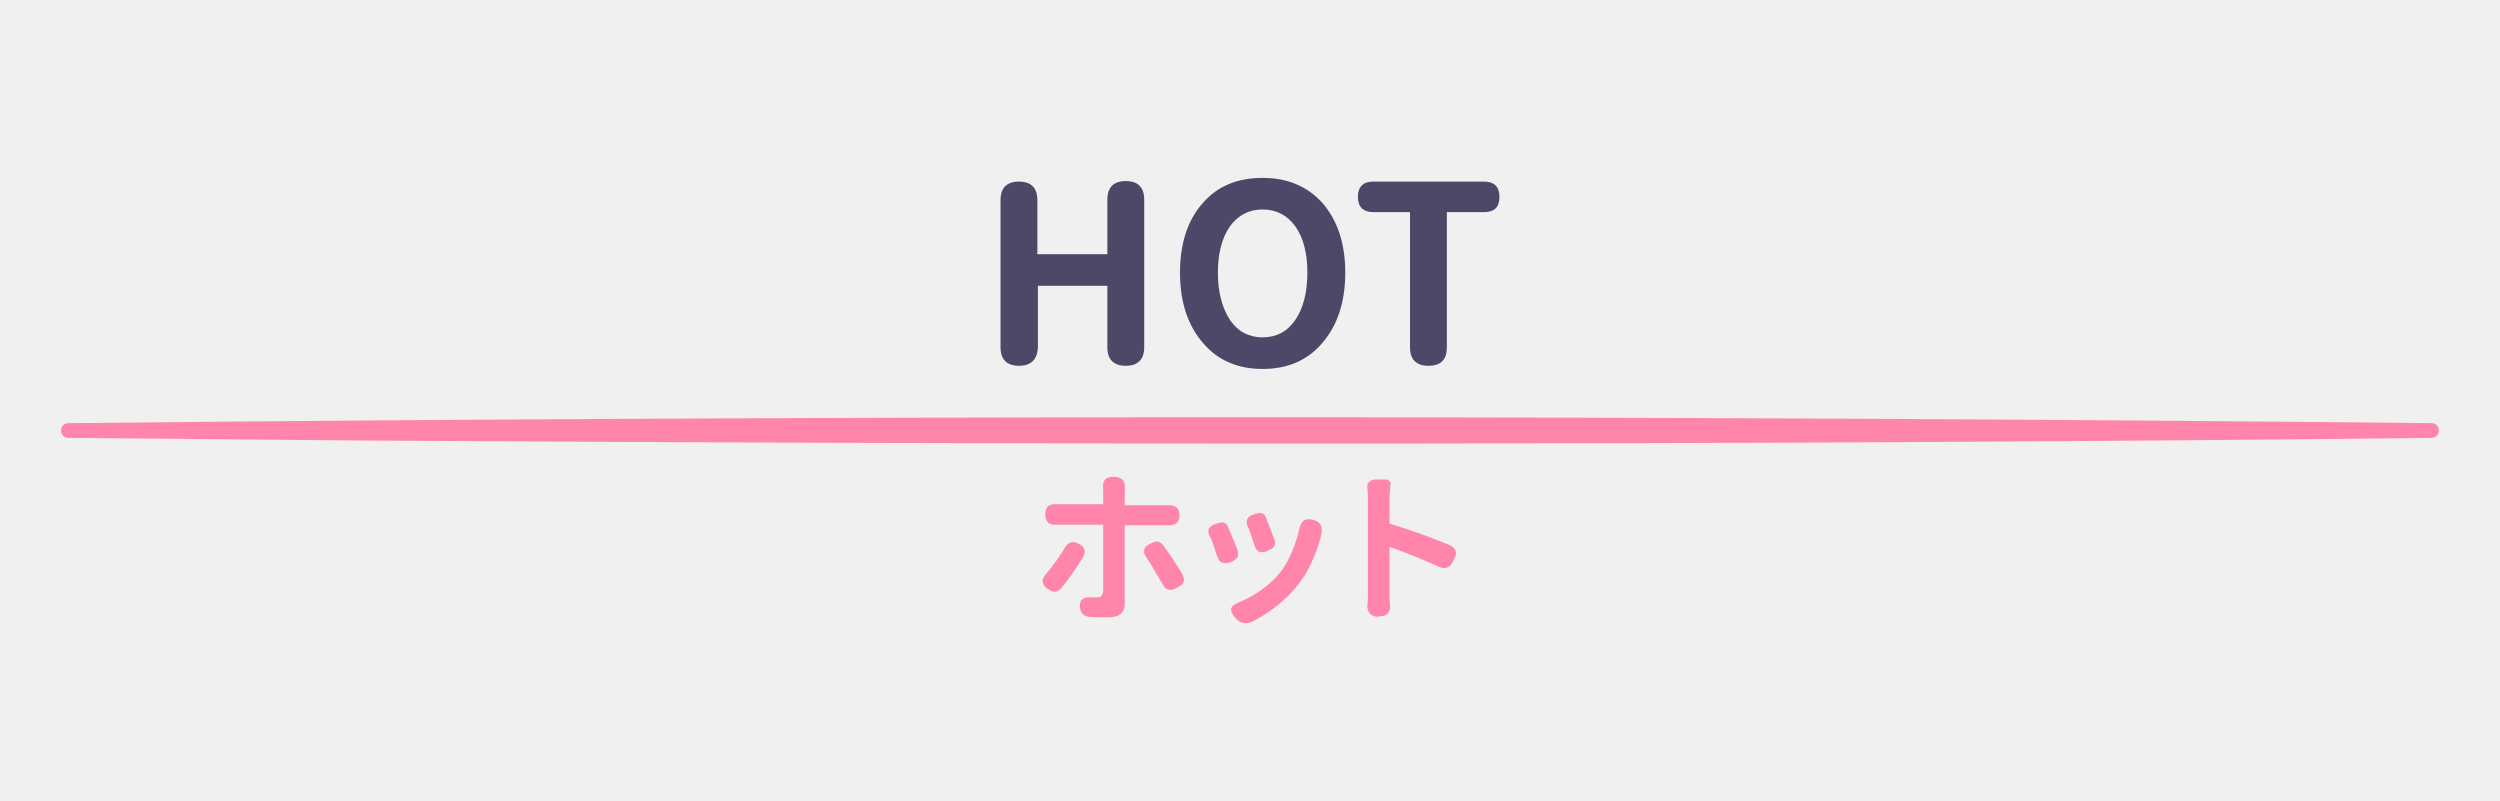
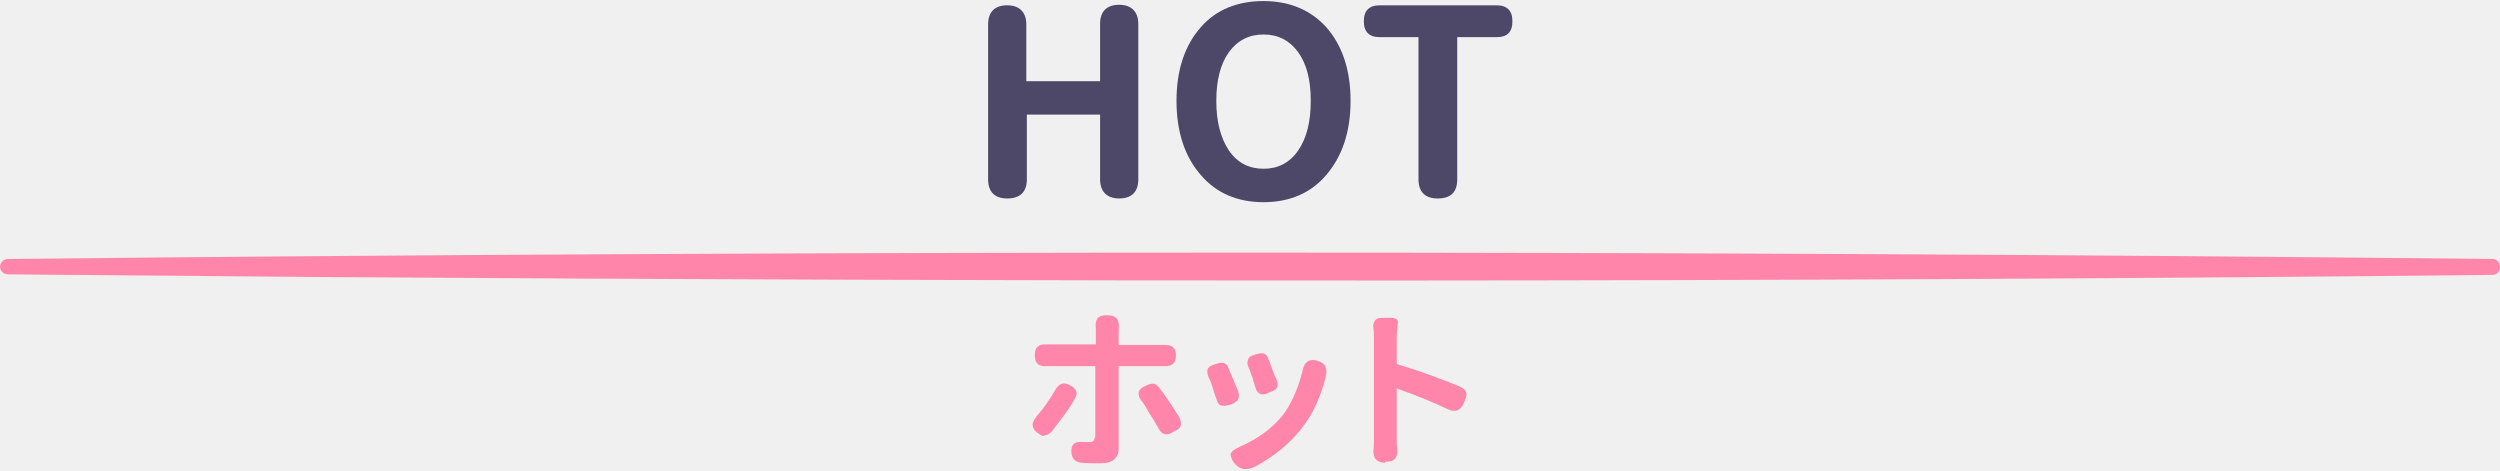
- <svg xmlns="http://www.w3.org/2000/svg" version="1.1" id="圖層_1" x="0px" y="0px" viewBox="0 0 475 152.1" style="enable-background:new 0 0 475 152.1;" xml:space="preserve">
+ <svg xmlns="http://www.w3.org/2000/svg" version="1.1" id="圖層_1" x="0px" y="0px" viewBox="0 0 471.1 88.6" style="enable-background:new 0 0 471.1 88.6;" xml:space="preserve">
  <style type="text/css">
- 	.st0{fill:#47CFB9;}
- 	.st1{fill:#FFFFFF;}
- 	.st2{fill:#FFFFF4;}
- 	.st3{fill:#2AA890;}
- 	.st4{fill:#FFFFFF;stroke:#FF86AA;stroke-width:3;stroke-miterlimit:10;}
- 	.st5{fill:#FF86AA;}
- 	.st6{fill:#4D4867;}
- 	.st7{fill:#FFFFFF;stroke:#BBAEF9;stroke-width:3;stroke-linecap:round;stroke-linejoin:round;stroke-miterlimit:10;}
- 	.st8{fill:#BBAEF9;stroke:#BBAEF9;stroke-width:3;stroke-linecap:round;stroke-linejoin:round;stroke-miterlimit:10;}
- 	.st9{fill:#BBAEF9;}
- 	.st10{fill:#F95D98;}
+ 	.st0{fill:#4D4867;}
+ 	.st1{fill:#FF86AA;}
</style>
  <g>
    <g>
      <g>
-         <path class="st6" d="M193.6,69.5c-2.3,0-3.5-1.2-3.5-3.5v-28c0-2.3,1.2-3.5,3.5-3.5s3.5,1.2,3.5,3.5v10.3h13.3V37.9     c0-2.3,1.2-3.5,3.5-3.5c2.3,0,3.5,1.2,3.5,3.5V66c0,2.3-1.2,3.5-3.5,3.5c-2.3,0-3.5-1.2-3.5-3.5V54.3h-6.6h-6.6V66     C197.1,68.3,195.9,69.5,193.6,69.5z" />
-         <path class="st6" d="M239.9,70.1c-4.7,0-8.5-1.6-11.3-4.9c-2.9-3.3-4.4-7.8-4.4-13.4c0-5.6,1.5-10.1,4.4-13.3     c2.8-3.2,6.6-4.7,11.3-4.7s8.5,1.6,11.3,4.7c2.9,3.3,4.4,7.7,4.4,13.3c0,5.6-1.5,10.1-4.4,13.4C248.4,68.5,244.6,70.1,239.9,70.1     z M239.9,64.1c2.6,0,4.7-1.1,6.2-3.3c1.5-2.2,2.3-5.2,2.3-9s-0.8-6.7-2.3-8.8c-1.5-2.1-3.6-3.2-6.2-3.2s-4.7,1.1-6.2,3.2     c-1.5,2.1-2.3,5.1-2.3,8.8s0.8,6.7,2.3,9C235.2,63,237.3,64.1,239.9,64.1z" />
-         <path class="st6" d="M271.4,69.5c-2.3,0-3.5-1.2-3.5-3.5V40.3h-7c-1.9,0-2.9-1-2.9-2.9c0-1.9,1-2.9,2.9-2.9h10.5H282     c1.9,0,2.9,1,2.9,2.9c0,2-1,2.9-2.9,2.9h-7.1V66C274.9,68.3,273.8,69.5,271.4,69.5z" />
+         <path class="st0" d="M189.8,37.4c-2.4,0-3.6-1.3-3.6-3.6V4.6c0-2.4,1.3-3.6,3.6-3.6s3.6,1.3,3.6,3.6v10.7h13.9V4.5     c0-2.4,1.3-3.6,3.6-3.6s3.6,1.3,3.6,3.6v29.3c0,2.4-1.3,3.6-3.6,3.6s-3.6-1.3-3.6-3.6V21.6h-6.9h-6.9v12.2     C193.5,36.2,192.2,37.4,189.8,37.4z" />
+         <path class="st0" d="M238.1,38.1c-4.9,0-8.9-1.7-11.8-5.1c-3-3.4-4.6-8.1-4.6-14s1.6-10.5,4.6-13.9c2.9-3.3,6.9-4.9,11.8-4.9     s8.9,1.7,11.8,4.9c3,3.4,4.6,8,4.6,13.9s-1.6,10.5-4.6,14C247,36.4,243,38.1,238.1,38.1z M238.1,31.8c2.7,0,4.9-1.1,6.5-3.4     S247,23,247,19s-0.8-7-2.4-9.2c-1.6-2.2-3.8-3.3-6.5-3.3s-4.9,1.1-6.5,3.3s-2.4,5.3-2.4,9.2s0.8,7,2.4,9.4     C233.2,30.7,235.4,31.8,238.1,31.8z" />
+         <path class="st0" d="M270.9,37.4c-2.4,0-3.6-1.3-3.6-3.6V7H260c-2,0-3-1-3-3s1-3,3-3h10.9H282c2,0,3,1,3,3c0,2.1-1,3-3,3h-7.4     v26.8C274.6,36.2,273.4,37.4,270.9,37.4z" />
      </g>
    </g>
-     <path class="st5" d="M13,80.4c143.8-1.5,305.2-1.5,449,0c0.8,0,1.4,0.6,1.4,1.4c0,0.8-0.6,1.4-1.4,1.4   c-123.6,1.4-269.1,1.3-392.9,0.5c0,0-56.1-0.5-56.1-0.5c-0.8,0-1.4-0.6-1.4-1.4C11.6,81,12.2,80.4,13,80.4L13,80.4z" />
+     <path class="st1" d="M1.5,48.8c149.9-1.6,318.2-1.6,468.1,0c0.8,0,1.5,0.6,1.5,1.5s-0.6,1.5-1.5,1.5C340.8,53.2,189.1,53.1,60,52.2   L1.5,51.7c-0.8,0-1.5-0.6-1.5-1.5C0.1,49.4,0.7,48.8,1.5,48.8L1.5,48.8z" />
    <g>
      <g>
-         <path class="st5" d="M199.2,112c-0.7-0.4-1-0.9-1.1-1.4c-0.1-0.5,0.2-1,0.7-1.6c1.3-1.5,2.4-3.1,3.5-4.9c0.6-1.1,1.5-1.4,2.6-0.8     c1.2,0.6,1.5,1.4,0.9,2.5c-0.4,0.7-1.1,1.8-2,3.1c-0.5,0.7-1.2,1.6-2.1,2.8c-0.4,0.4-0.8,0.7-1.2,0.7     C200.1,112.5,199.7,112.3,199.2,112z M210.5,117.3c-1.3,0-2.5,0-3.5-0.1c-1.1-0.1-1.7-0.7-1.8-1.8c-0.1-0.7,0.1-1.3,0.5-1.6     c0.4-0.3,1-0.4,1.8-0.3c0.3,0,0.6,0,1,0c0.4,0,0.7-0.1,0.8-0.3s0.3-0.5,0.3-0.9c0-0.8,0-5,0-12.6v0h-8c-0.3,0-0.5,0-0.8,0     c-1.5,0.1-2.2-0.5-2.2-2c0-1.4,0.7-2,2.2-1.9c0.2,0,0.5,0,0.8,0h4h4v-2.5c0-0.1,0-0.1,0-0.2c-0.1-0.9,0-1.5,0.3-1.9     c0.3-0.4,0.9-0.6,1.7-0.6s1.4,0.2,1.8,0.7c0.3,0.4,0.4,1.1,0.3,2c0,0,0,0.1,0,0.1V96h7.3c0.4,0,0.6,0,0.8,0     c1.5-0.1,2.3,0.5,2.3,1.9c0,1.3-0.7,2-2.2,1.9c-0.3,0-0.6,0-0.9,0h-7.3v14.6C213.8,116.4,212.7,117.3,210.5,117.3z M220.9,111     c-0.5-0.8-1-1.7-1.6-2.7c-0.5-0.9-1-1.7-1.5-2.4c-0.4-0.6-0.5-1-0.4-1.5c0.1-0.4,0.5-0.8,1.2-1.1c0.5-0.3,1-0.4,1.3-0.4     c0.4,0,0.7,0.3,1.1,0.7c1.2,1.6,2.4,3.4,3.6,5.4c0.3,0.6,0.4,1.1,0.3,1.5c-0.1,0.4-0.5,0.8-1.2,1.1     C222.5,112.4,221.5,112.2,220.9,111z" />
-         <path class="st5" d="M232.2,106.9c-0.4-0.1-0.7-0.5-0.9-1.2c-0.2-0.4-0.4-1.1-0.7-2c-0.2-0.6-0.4-1.2-0.7-1.7     c-0.3-0.6-0.4-1.2-0.2-1.6c0.2-0.4,0.7-0.7,1.4-0.9c0.6-0.2,1.1-0.3,1.4-0.2c0.4,0.1,0.7,0.4,0.9,1c0.4,1,1,2.3,1.7,4.1     c0.2,0.6,0.2,1.1,0,1.5c-0.2,0.3-0.6,0.6-1.2,0.9C233.2,107,232.6,107,232.2,106.9z M234.9,117.6c-0.7-0.7-1-1.4-1-1.9     c0.1-0.5,0.6-0.9,1.6-1.3c3.3-1.4,5.8-3.3,7.7-5.6c1.6-2.1,2.8-4.7,3.6-8c0.3-1.8,1.2-2.5,2.8-2c1.4,0.4,1.8,1.4,1.4,2.9v0l0,0.1     c-1,3.7-2.4,6.8-4.3,9.2c-1.4,1.8-3.1,3.4-5,4.8c-1.4,1-2.7,1.8-4,2.4C236.6,118.6,235.7,118.4,234.9,117.6z M239.2,104.8     c-0.4-0.2-0.7-0.6-0.9-1.3c-0.1-0.3-0.3-0.9-0.5-1.6c-0.1-0.2-0.2-0.4-0.3-0.8c-0.1-0.4-0.3-0.8-0.4-1c-0.3-0.6-0.3-1.1-0.1-1.5     c0.2-0.4,0.6-0.7,1.3-0.9c0.6-0.2,1.1-0.3,1.4-0.2c0.4,0.1,0.7,0.4,0.9,1c0,0.1,0.1,0.3,0.2,0.5c0.6,1.6,1,2.7,1.3,3.4     c0.2,0.6,0.2,1.1,0,1.4c-0.2,0.3-0.6,0.6-1.2,0.8C240.2,105,239.6,105,239.2,104.8z" />
-         <path class="st5" d="M261.9,117.2c-0.7,0-1.2-0.2-1.6-0.6c-0.4-0.4-0.5-1-0.5-1.6c0.1-0.7,0.1-1.4,0.1-2.1v-18c0-0.6,0-1.3-0.1-2     c-0.1-0.5,0-1,0.3-1.3c0.3-0.3,0.7-0.5,1.2-0.5h0.6h1.3c0.3,0,0.6,0.1,0.8,0.3s0.3,0.4,0.2,0.7c-0.1,1-0.2,1.9-0.2,2.8v4.6     c4.1,1.2,7.9,2.6,11.5,4.1c0.6,0.3,1,0.7,1.1,1.1c0.1,0.4,0,1-0.4,1.7c-0.6,1.5-1.6,1.9-3,1.2c-2.7-1.2-5.7-2.5-9.2-3.7v8.9     c0,0.6,0,1.3,0.1,2.1c0.1,0.7-0.1,1.2-0.4,1.6s-0.8,0.6-1.5,0.6H261.9z" />
+         <path class="st1" d="M195.7,81.7c-0.7-0.4-1-0.9-1.1-1.5c-0.1-0.5,0.2-1,0.7-1.7c1.4-1.6,2.5-3.2,3.6-5.1     c0.6-1.1,1.6-1.5,2.7-0.8c1.3,0.6,1.6,1.5,0.9,2.6c-0.4,0.7-1.1,1.9-2.1,3.2c-0.5,0.7-1.3,1.7-2.2,2.9c-0.4,0.4-0.8,0.7-1.3,0.7     C196.6,82.3,196.2,82.1,195.7,81.7z M207.4,87.3c-1.4,0-2.6,0-3.6-0.1c-1.1-0.1-1.8-0.7-1.9-1.9c-0.1-0.7,0.1-1.4,0.5-1.7     c0.4-0.3,1-0.4,1.9-0.3c0.3,0,0.6,0,1,0s0.7-0.1,0.8-0.3c0.1-0.2,0.3-0.5,0.3-0.9c0-0.8,0-5.2,0-13.1l0,0h-8.3     c-0.3,0-0.5,0-0.8,0c-1.6,0.1-2.3-0.5-2.3-2.1c0-1.5,0.7-2.1,2.3-2c0.2,0,0.5,0,0.8,0h4.2h4.2v-2.7c0-0.1,0-0.1,0-0.2     c-0.1-0.9,0-1.6,0.3-2s0.9-0.6,1.8-0.6s1.5,0.2,1.9,0.7c0.3,0.4,0.4,1.1,0.3,2.1v0.1V65h7.6c0.4,0,0.6,0,0.8,0     c1.6-0.1,2.4,0.5,2.4,2c0,1.4-0.7,2.1-2.3,2c-0.3,0-0.6,0-0.9,0h-7.6v15.2C210.9,86.3,209.7,87.3,207.4,87.3z M218.3,80.7     c-0.5-0.8-1-1.8-1.7-2.8c-0.5-0.9-1-1.8-1.6-2.5c-0.4-0.6-0.5-1-0.4-1.6c0.1-0.4,0.5-0.8,1.3-1.1c0.5-0.3,1-0.4,1.4-0.4     s0.7,0.3,1.1,0.7c1.3,1.7,2.5,3.5,3.8,5.6c0.3,0.6,0.4,1.1,0.3,1.6c-0.1,0.4-0.5,0.8-1.3,1.1C220,82.2,218.9,82,218.3,80.7z" />
+         <path class="st1" d="M230.1,76.4c-0.4-0.1-0.7-0.5-0.9-1.3c-0.2-0.4-0.4-1.1-0.7-2.1c-0.2-0.6-0.4-1.3-0.7-1.8     c-0.3-0.6-0.4-1.3-0.2-1.7c0.2-0.4,0.7-0.7,1.5-0.9c0.6-0.2,1.1-0.3,1.5-0.2c0.4,0.1,0.7,0.4,0.9,1c0.4,1,1,2.4,1.8,4.3     c0.2,0.6,0.2,1.1,0,1.6c-0.2,0.3-0.6,0.6-1.3,0.9C231.1,76.5,230.5,76.5,230.1,76.4z M232.9,87.6c-0.7-0.7-1-1.5-1-2     c0.1-0.5,0.6-0.9,1.7-1.4c3.4-1.5,6-3.4,8-5.8c1.7-2.2,2.9-4.9,3.8-8.3c0.3-1.9,1.3-2.6,2.9-2.1c1.5,0.4,1.9,1.5,1.5,3l0,0v0.1     c-1,3.9-2.5,7.1-4.5,9.6c-1.5,1.9-3.2,3.5-5.2,5c-1.5,1-2.8,1.9-4.2,2.5C234.7,88.6,233.7,88.4,232.9,87.6z M237.4,74.2     c-0.4-0.2-0.7-0.6-0.9-1.4c-0.1-0.3-0.3-0.9-0.5-1.7c-0.1-0.2-0.2-0.4-0.3-0.8s-0.3-0.8-0.4-1c-0.3-0.6-0.3-1.1-0.1-1.6     s0.6-0.7,1.4-0.9c0.6-0.2,1.1-0.3,1.5-0.2c0.4,0.1,0.7,0.4,0.9,1c0,0.1,0.1,0.3,0.2,0.5c0.6,1.7,1,2.8,1.4,3.5     c0.2,0.6,0.2,1.1,0,1.5c-0.2,0.3-0.6,0.6-1.3,0.8C238.4,74.4,237.8,74.4,237.4,74.2z" />
+         <path class="st1" d="M261,87.2c-0.7,0-1.3-0.2-1.7-0.6c-0.4-0.4-0.5-1-0.5-1.7c0.1-0.7,0.1-1.5,0.1-2.2V63.9c0-0.6,0-1.4-0.1-2.1     c-0.1-0.5,0-1,0.3-1.4s0.7-0.5,1.3-0.5h0.6h1.4c0.3,0,0.6,0.1,0.8,0.3c0.2,0.2,0.3,0.4,0.2,0.7c-0.1,1-0.2,2-0.2,2.9v4.8     c4.3,1.3,8.2,2.7,12,4.3c0.6,0.3,1,0.7,1.1,1.1s0,1-0.4,1.8c-0.6,1.6-1.7,2-3.1,1.3c-2.8-1.3-5.9-2.6-9.6-3.9v9.3     c0,0.6,0,1.4,0.1,2.2c0.1,0.7-0.1,1.3-0.4,1.7s-0.8,0.6-1.6,0.6H261L261,87.2L261,87.2z" />
      </g>
    </g>
  </g>
</svg>
